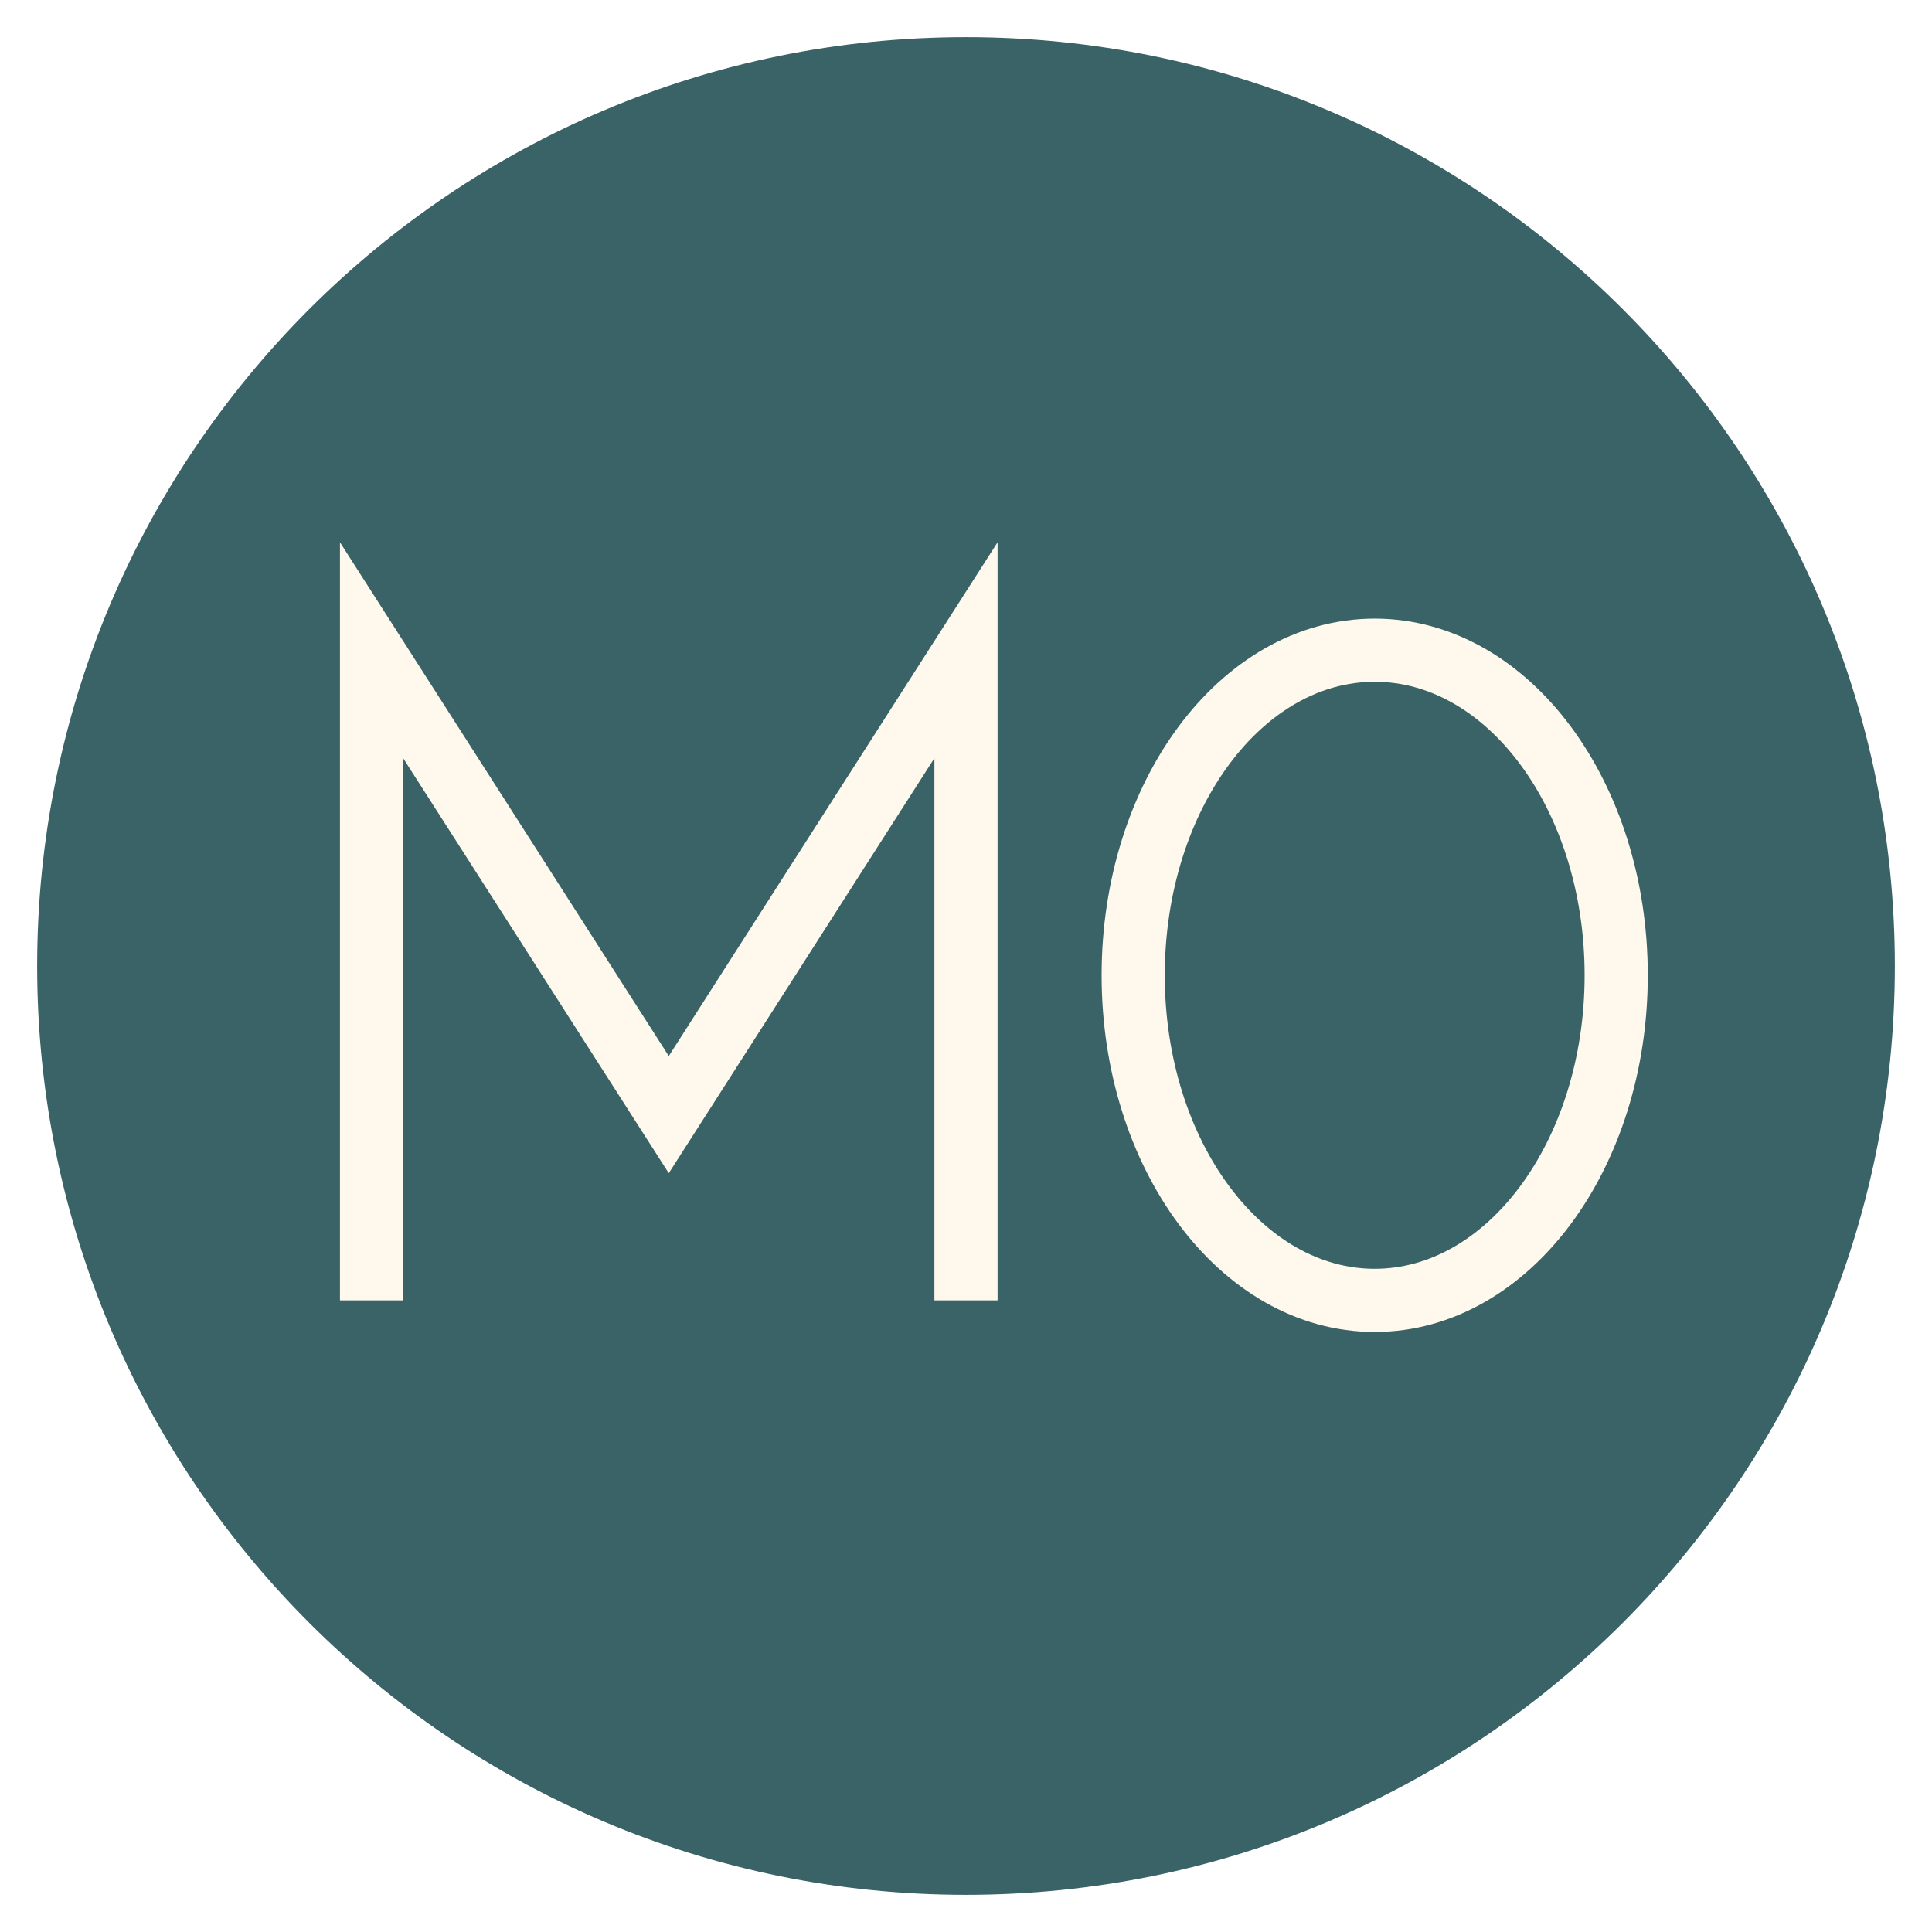
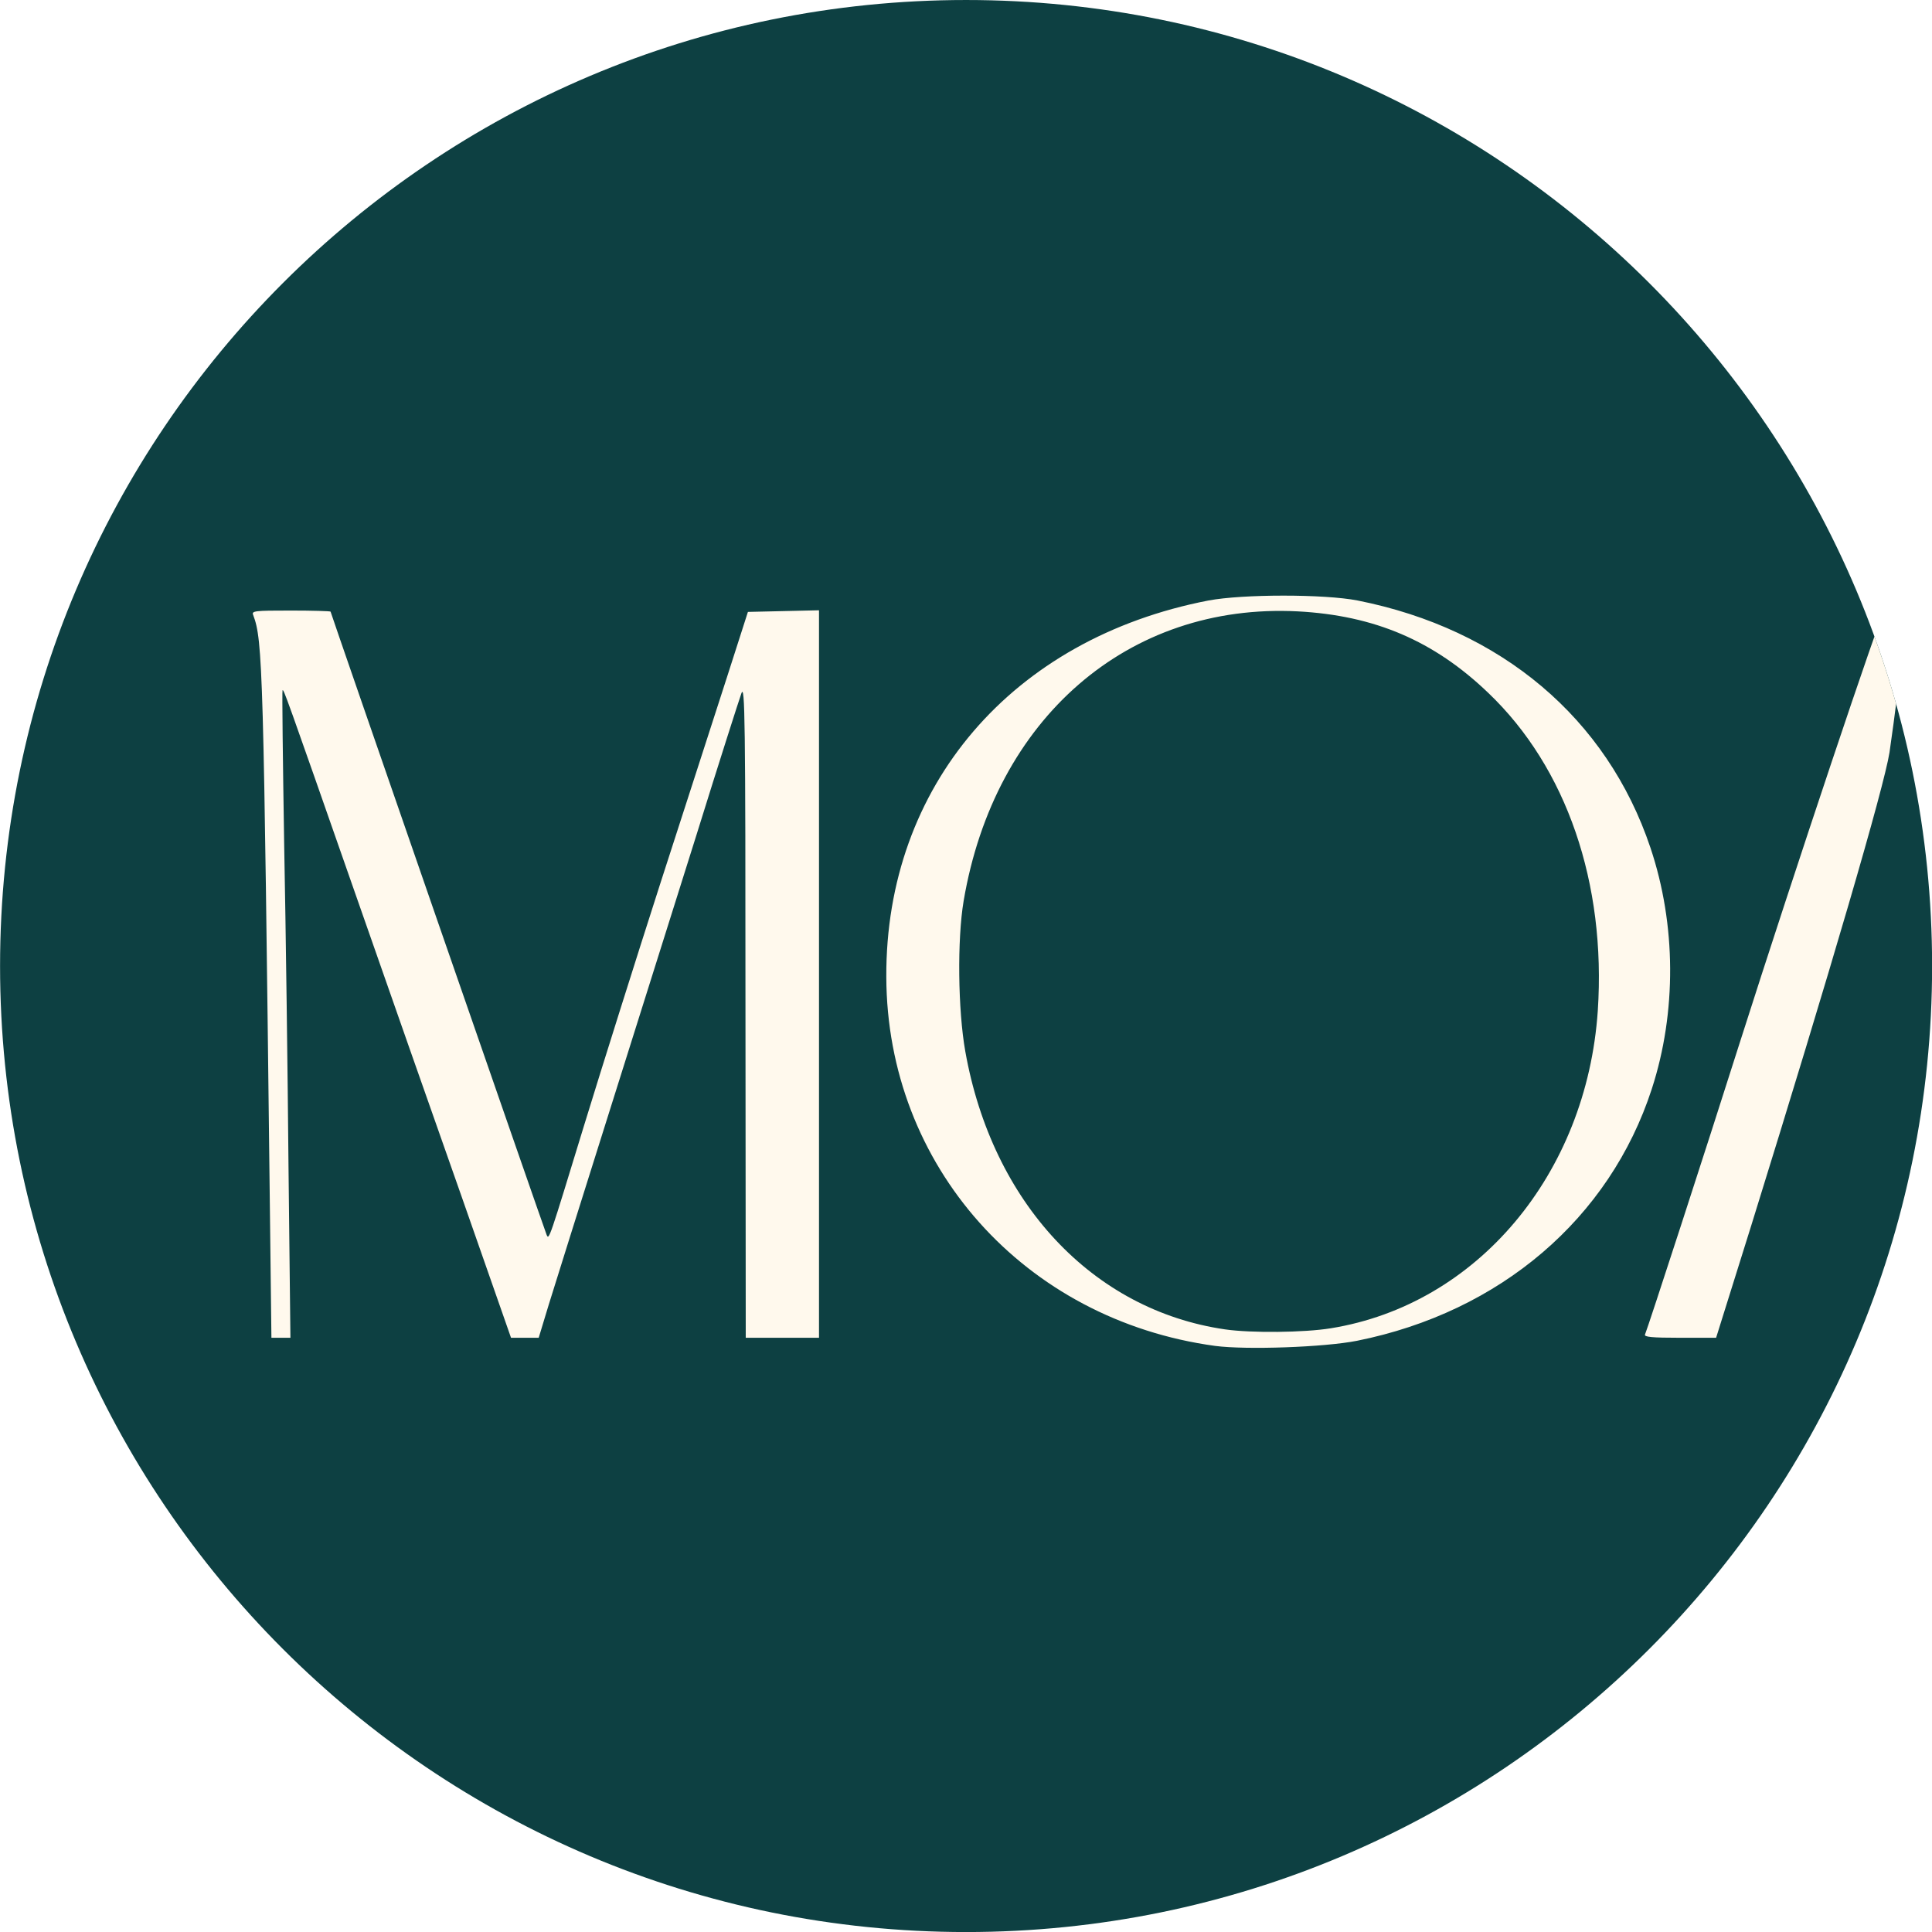
<svg xmlns="http://www.w3.org/2000/svg" viewBox="0 0 104 104">
-   <g transform="translate(52 52) scale(1) translate(-52 -52)">
-     <circle cx="52" cy="52" r="50" fill="#3A6367" />
-     <g fill="none" stroke-width="3.4" stroke="#FFF9ED">
-       <polyline points="20,70 20,35 36,60 52,35 52,70" />
-       <ellipse cx="74" cy="52.5" rx="13" ry="17.5" />
+   <defs>
+     <clipPath id="c">
+       <circle cx="617.2" cy="361" r="356" />
+     </clipPath>
+   </defs>
+   <g transform="translate(-38.15 -0.73) scale(0.14607)">
+     <g clip-path="url(#c)">
+       <circle cx="617.2" cy="361" r="356" fill="#0D4042" />
+       <path fill="#FFF9ED" fill-rule="evenodd" d="M709 501C638.6 491.4 588 434.6 587.8 365C587.5 294.7 634.1 240.3 706.5 226.3C719.3 223.9 749.2 223.9 761.5 226.3C814.4 236.8 853.4 269.7 869.4 317.4C878.9 345.7 879.1 378 869.9 406.3C854.4 454 814.1 488.5 761.3 499.1C749.2 501.5 720.5 502.5 709 501ZM360.6 447.2C358.3 250.8 358 241 354.5 231.7C353.8 230.1 354.9 230 368.4 230C376.4 230 383 230.2 383 230.4C383 230.8 461.4 457 462.6 460C463.5 462.2 463.5 462 476.5 419.5C482.9 398.6 495.6 358.3 504.7 330C513.9 301.7 524.8 267.7 529.1 254.5L536.8 230.5L549.9 230.2L563 229.9L563 364L563 498L549.5 498L536 498L535.9 377.2C535.9 269.4 535.7 256.9 534.4 260.5C533.6 262.7 526.1 286.1 517.9 312.5C509.6 338.9 494.8 385.9 485 417C475.2 448.1 465.5 479 463.4 485.8L459.7 498L454.6 498L449.5 498L431.2 445.7C421.1 417 403.4 366.7 392 334C366.1 259.9 365.7 258.9 365.3 259.4C365.1 259.6 365.4 285.1 365.9 316.1C366.5 347.1 367.2 400.7 367.5 435.2L368.2 498L364.7 498L361.2 498L360.6 447.2ZM867.4 496.8C868.6 493.9 889.8 428.7 902.4 389C922.7 325.3 954.4 230.7 955.5 230.3C956.1 230.1 957.8 233.6 959.3 237.9L962.2 245.8L960.6 259.2C959.7 266.5 958.3 276.9 957.5 282.3C955.4 295.4 936.1 361.5 906.5 456.8L893.6 498L880.2 498C869.9 498 867 497.7 867.4 496.8ZM751.6 494.5C805.5 485.8 845.9 437.7 850 377.5C853.1 330.5 838.5 287.9 809.7 260.4C789.6 241.1 767.7 231.8 739.4 230.3C676.9 227.1 627.7 269.8 616.3 337C613.9 351.2 614.2 377.2 616.9 392.4C626.8 448.2 663.8 487.8 712.6 494.9C722.2 496.3 741.8 496.1 751.6 494.5Z" />
    </g>
  </g>
</svg>
